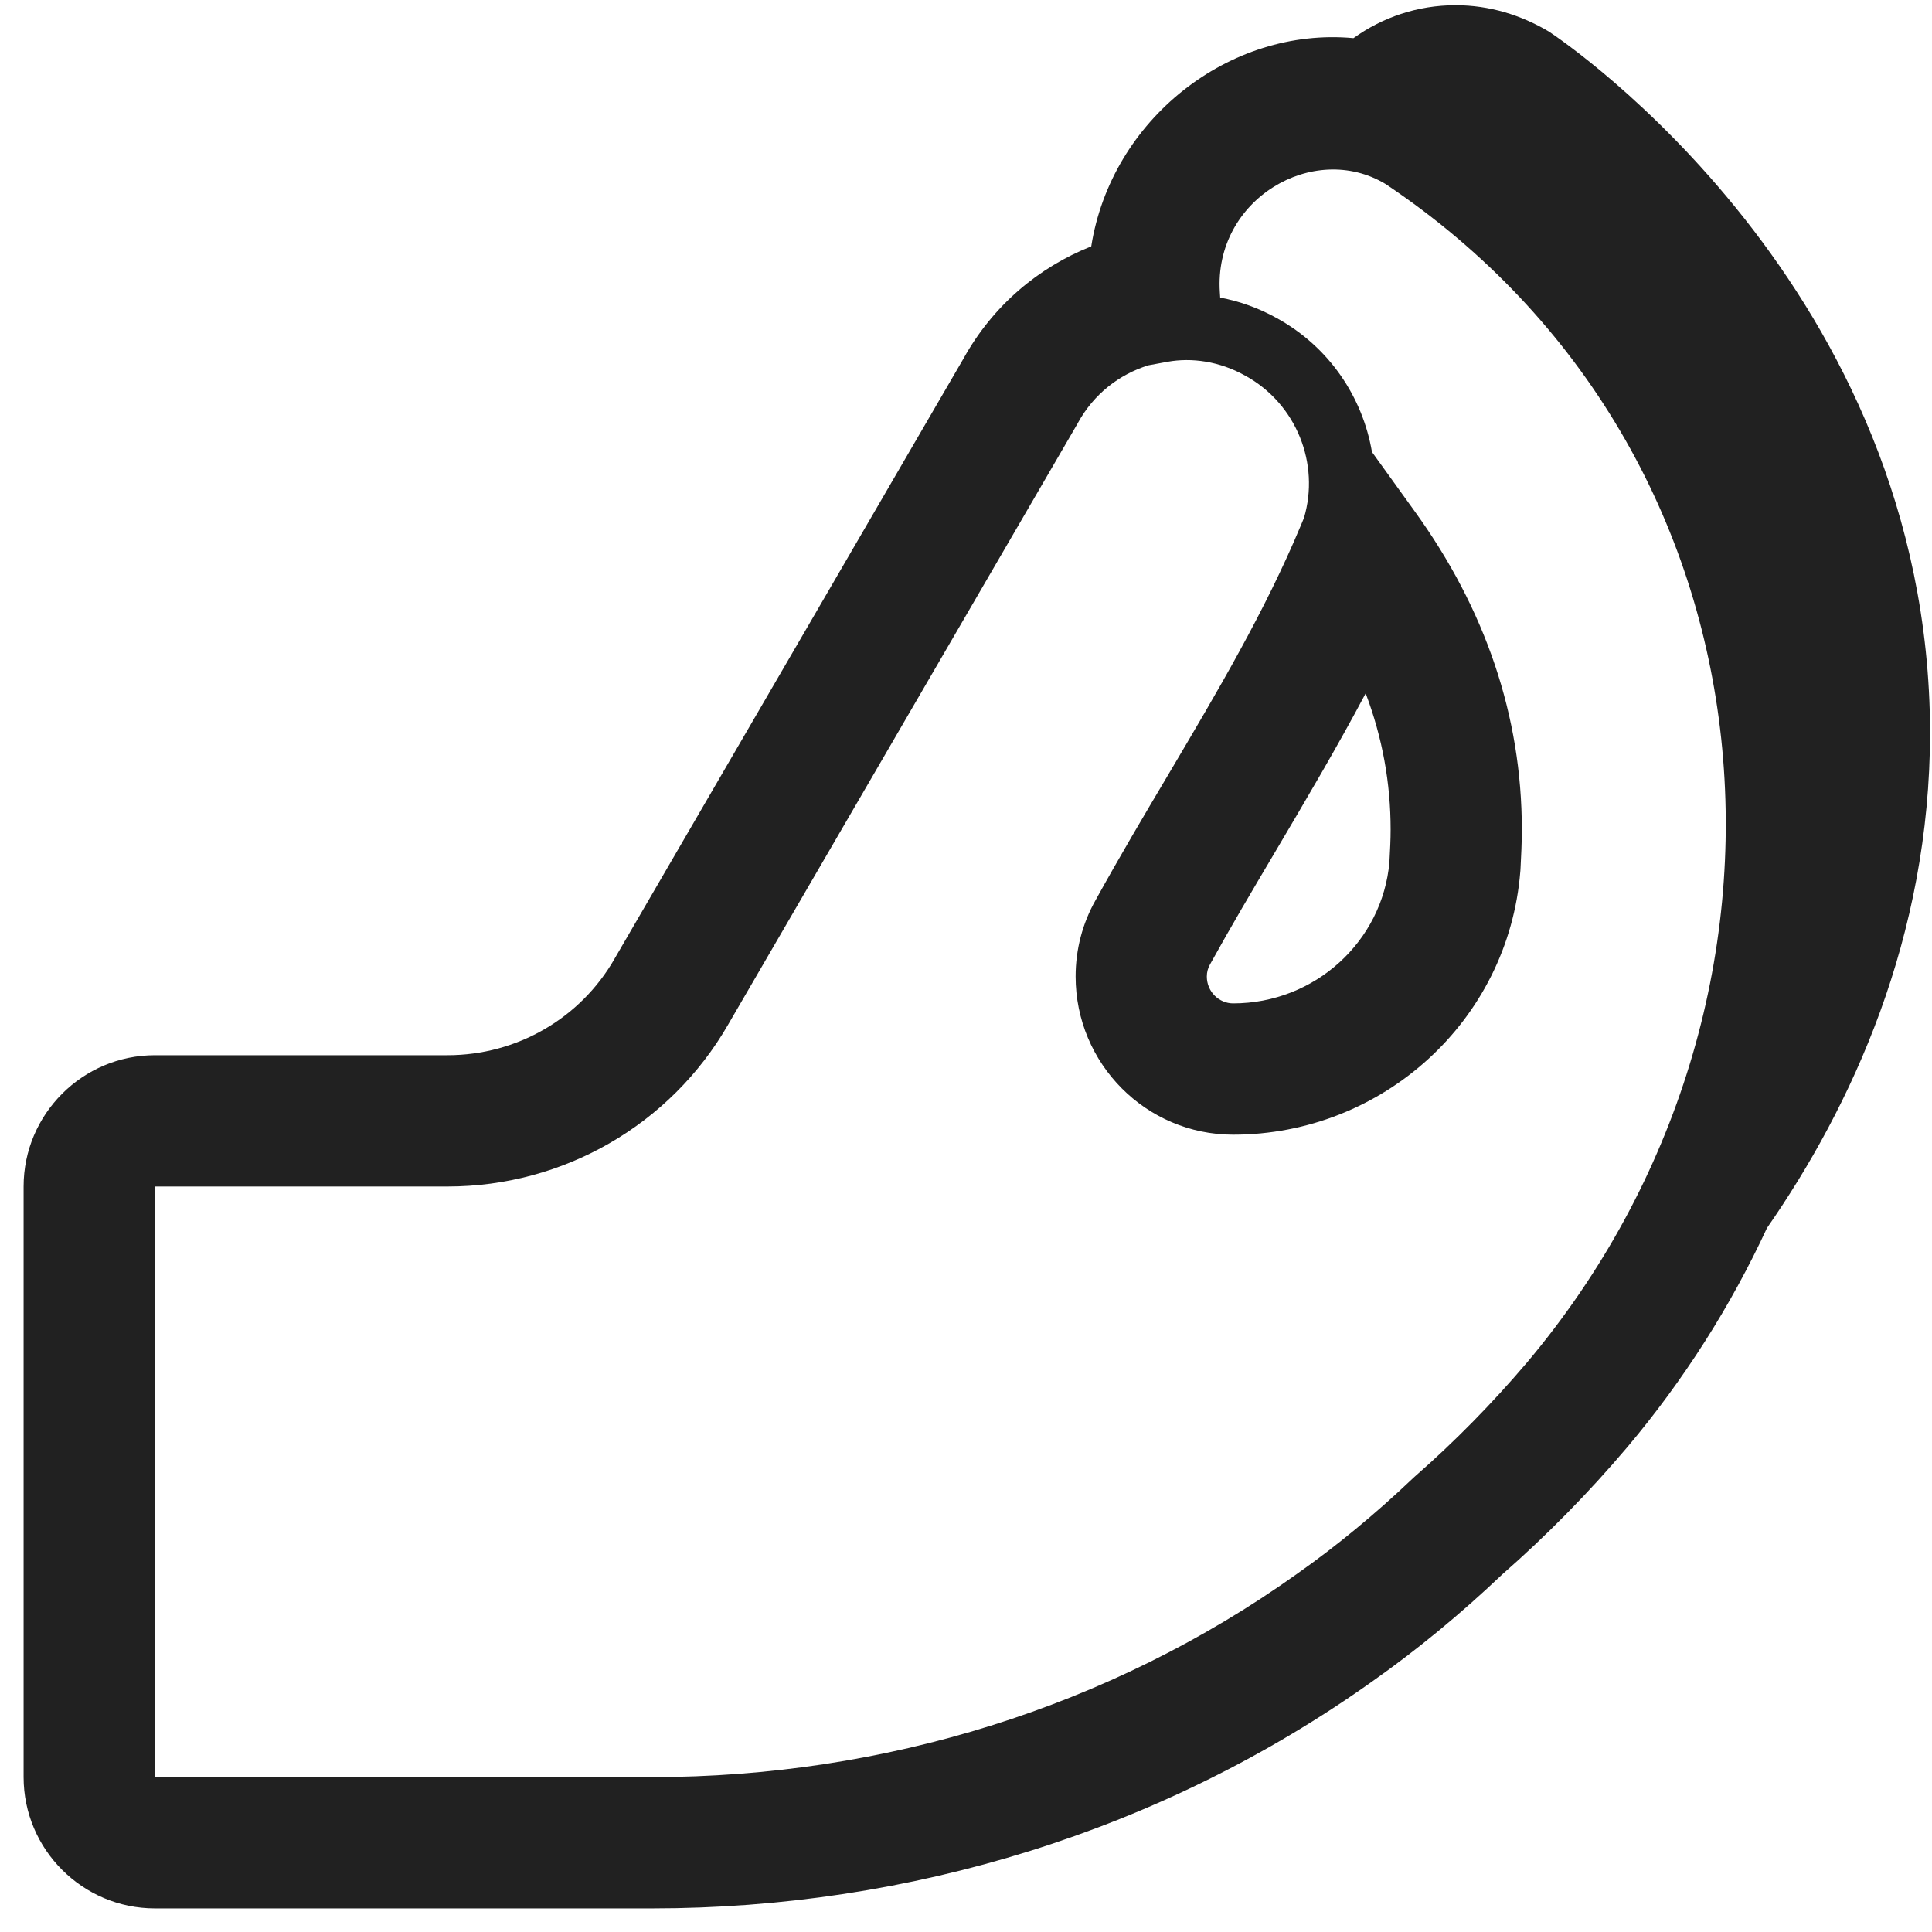
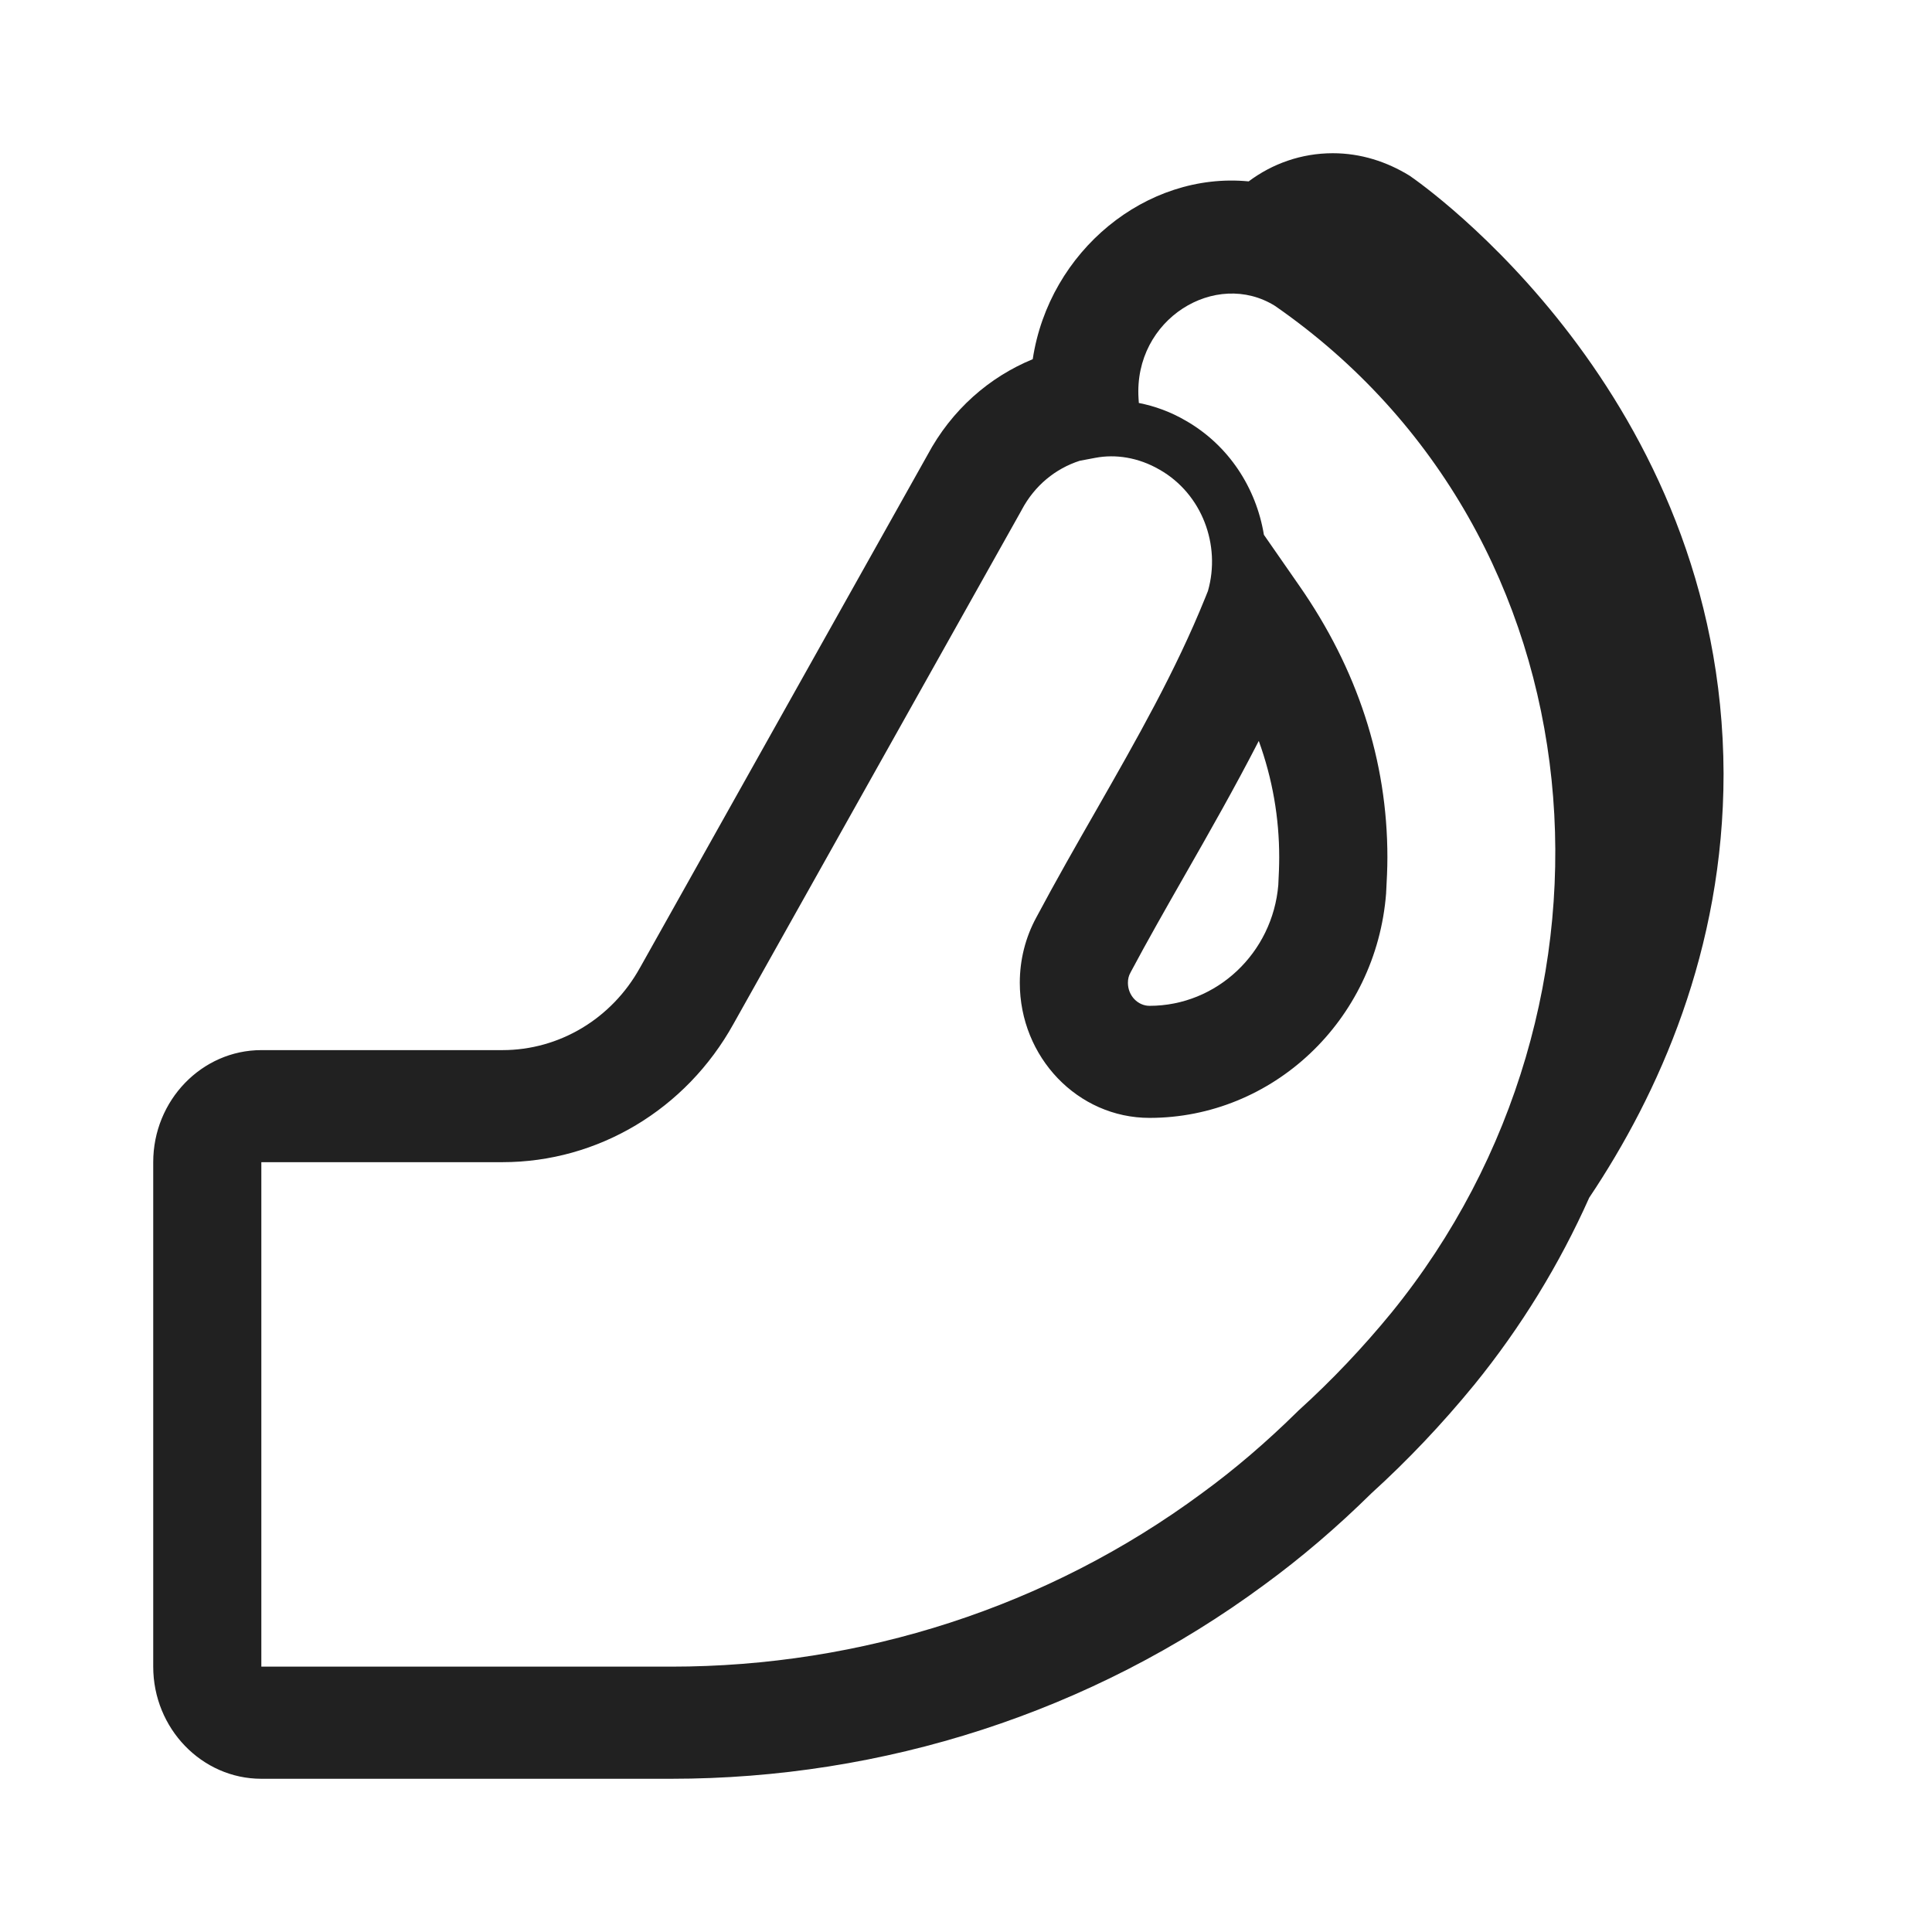
- <svg xmlns="http://www.w3.org/2000/svg" width="23" height="23" viewBox="0 0 23 23" fill="none">
-   <path d="M17.328 0.062C17.734 0.062 18.109 0.18 18.438 0.375C18.617 0.492 22.961 3.422 22.977 8.711C22.977 11.167 22.038 13.176 21.035 14.62C20.607 15.543 20.051 16.423 19.371 17.23L19.369 17.232C18.911 17.773 18.411 18.281 17.886 18.741C17.388 19.214 16.871 19.64 16.342 20.013C13.837 21.797 10.827 22.719 7.766 22.719H1.844C0.983 22.719 0.281 22.017 0.281 21.156V14.125C0.281 13.264 0.983 12.562 1.844 12.562H5.328C6.151 12.562 6.908 12.125 7.315 11.416L7.317 11.412L11.469 4.271C11.821 3.635 12.367 3.18 12.991 2.933C13.229 1.423 14.635 0.317 16.113 0.454C16.455 0.208 16.874 0.062 17.328 0.062ZM16.494 2.19C15.64 1.677 14.448 2.37 14.522 3.479L14.526 3.543C14.757 3.586 14.986 3.668 15.203 3.789C15.827 4.133 16.222 4.73 16.333 5.381C16.333 5.381 16.333 5.381 16.333 5.381L16.844 6.09C17.682 7.25 18.117 8.525 18.117 9.875C18.117 10.038 18.109 10.191 18.102 10.328L18.1 10.364L18.099 10.375C17.956 12.157 16.453 13.508 14.68 13.508C13.643 13.508 12.805 12.662 12.805 11.625C12.805 11.306 12.885 10.994 13.045 10.712C13.33 10.196 13.622 9.703 13.909 9.22C14.496 8.228 15.059 7.278 15.485 6.258L15.49 6.246L15.524 6.164C15.713 5.525 15.439 4.811 14.826 4.473L14.822 4.471C14.518 4.301 14.187 4.255 13.899 4.307L13.671 4.349C13.322 4.458 13.021 4.692 12.833 5.033L12.829 5.041L8.669 12.196C7.981 13.392 6.707 14.125 5.328 14.125H1.844V21.156H7.766C10.516 21.156 13.208 20.328 15.437 18.739L15.441 18.736C15.907 18.408 16.37 18.027 16.821 17.598L16.833 17.587L16.845 17.576C17.315 17.165 17.764 16.708 18.177 16.222C21.803 11.921 21.282 5.393 16.494 2.19ZM15.184 10.136C14.911 10.596 14.647 11.043 14.41 11.472L14.408 11.476L14.405 11.481C14.38 11.526 14.367 11.572 14.367 11.625C14.367 11.807 14.513 11.945 14.68 11.945C15.653 11.945 16.46 11.207 16.541 10.26L16.541 10.258C16.549 10.111 16.555 9.995 16.555 9.875C16.555 9.324 16.458 8.783 16.258 8.254C15.917 8.897 15.543 9.528 15.184 10.136Z" fill="#212121" />
+ <svg xmlns="http://www.w3.org/2000/svg" width="26" height="26" viewBox="0 0 26 26" fill="none">
+   <path d="M17.936 2.062C18.314 2.062 18.663 2.176 18.969 2.364C19.136 2.477 23.181 5.306 23.195 10.413C23.195 12.784 22.321 14.724 21.387 16.118C20.989 17.01 20.471 17.859 19.838 18.638L19.836 18.64C19.409 19.162 18.944 19.653 18.455 20.097C17.992 20.553 17.51 20.965 17.017 21.325C14.685 23.048 11.882 23.938 9.032 23.938H3.517C2.716 23.938 2.062 23.26 2.062 22.429V15.64C2.062 14.809 2.716 14.132 3.517 14.132H6.762C7.528 14.132 8.233 13.709 8.612 13.024L8.614 13.021L12.48 6.126C12.808 5.512 13.316 5.073 13.898 4.834C14.119 3.376 15.428 2.308 16.804 2.441C17.122 2.203 17.513 2.062 17.936 2.062ZM17.159 4.117C16.364 3.621 15.254 4.29 15.322 5.362L15.326 5.423C15.541 5.465 15.755 5.543 15.957 5.661C16.538 5.993 16.906 6.569 17.009 7.197C17.009 7.197 17.009 7.197 17.009 7.197L17.485 7.882C18.265 9.002 18.671 10.233 18.671 11.537C18.671 11.694 18.663 11.842 18.656 11.974L18.654 12.009L18.654 12.019C18.521 13.74 17.121 15.044 15.47 15.044C14.504 15.044 13.724 14.228 13.724 13.226C13.724 12.918 13.799 12.617 13.947 12.345C14.213 11.846 14.485 11.37 14.752 10.904C15.299 9.946 15.822 9.029 16.219 8.045L16.224 8.033L16.256 7.953C16.432 7.336 16.177 6.647 15.606 6.321L15.602 6.319C15.319 6.155 15.011 6.11 14.742 6.161L14.53 6.201C14.205 6.306 13.925 6.532 13.75 6.861L13.746 6.869L9.872 13.777C9.233 14.932 8.046 15.64 6.762 15.64H3.517V22.429H9.032C11.593 22.429 14.099 21.629 16.175 20.095L16.179 20.092C16.613 19.776 17.044 19.407 17.464 18.993L17.474 18.983L17.486 18.972C17.924 18.575 18.342 18.134 18.726 17.665C22.102 13.512 21.617 7.21 17.159 4.117ZM15.939 11.788C15.685 12.233 15.439 12.665 15.219 13.078L15.216 13.083L15.214 13.088C15.19 13.13 15.179 13.175 15.179 13.226C15.179 13.402 15.315 13.536 15.47 13.536C16.376 13.536 17.127 12.823 17.203 11.908L17.203 11.906C17.21 11.764 17.215 11.653 17.215 11.537C17.215 11.004 17.125 10.482 16.94 9.971C16.621 10.592 16.274 11.202 15.939 11.788Z" fill="#212121" />
</svg>
